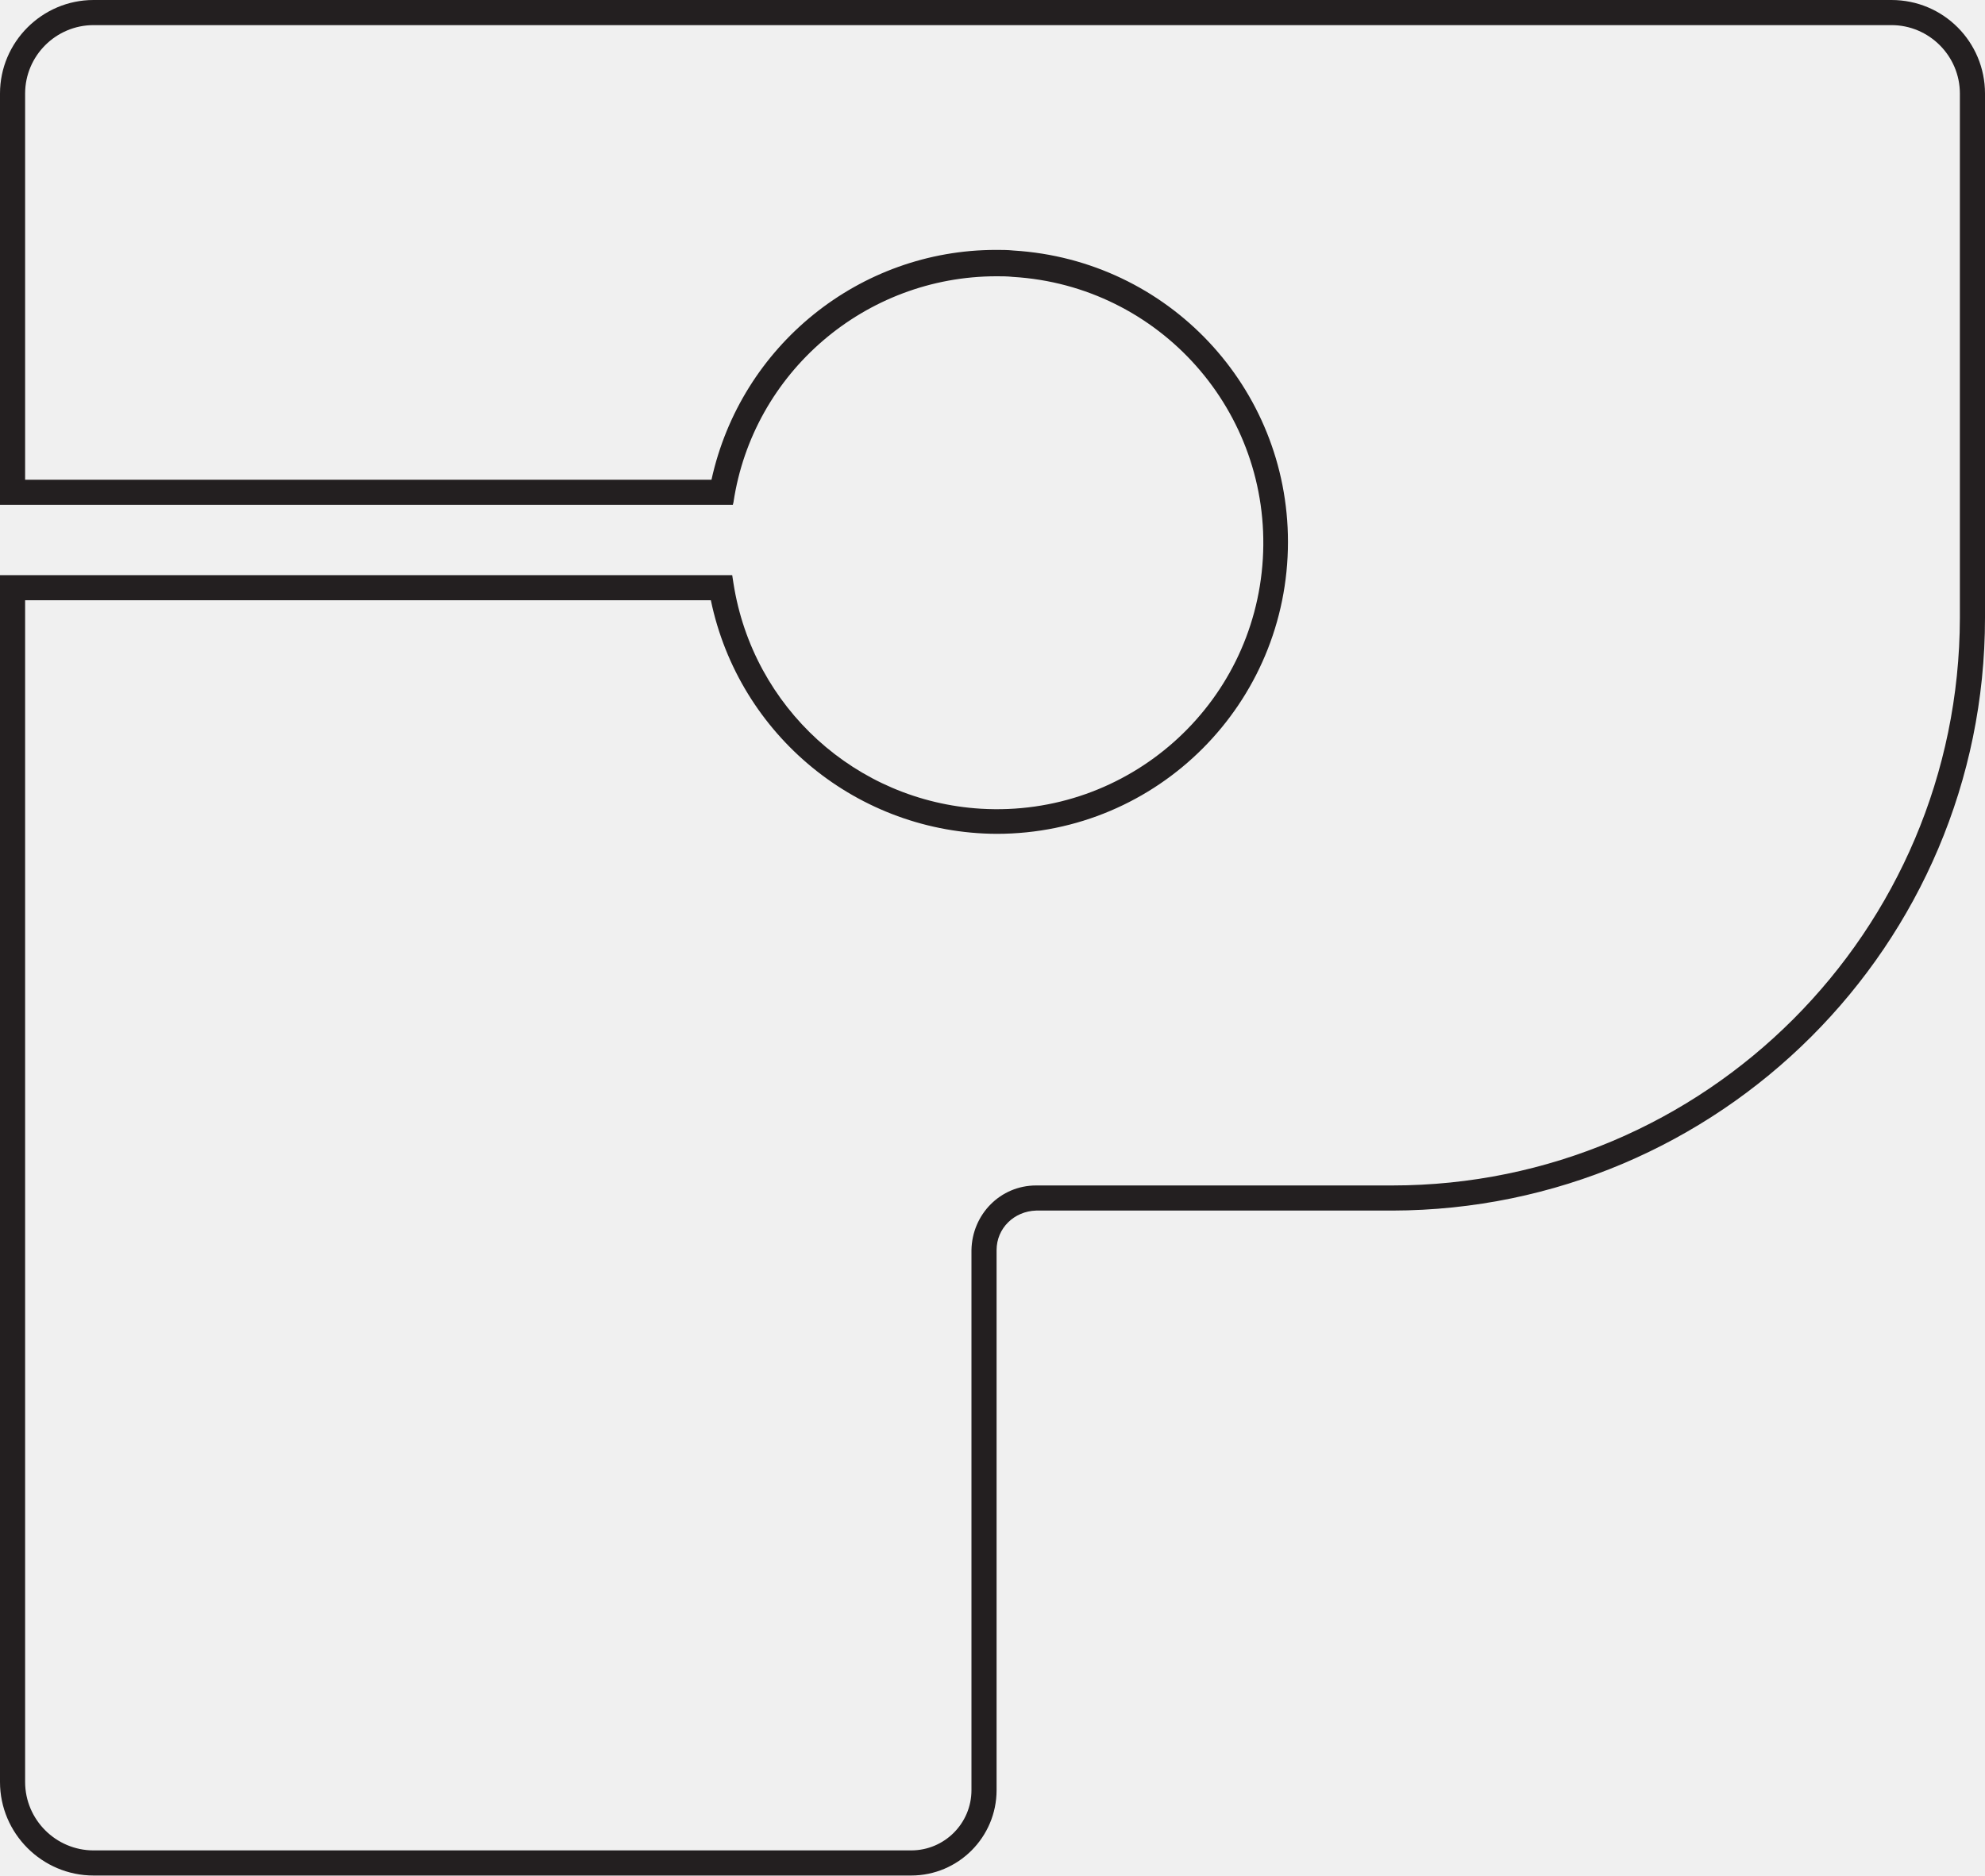
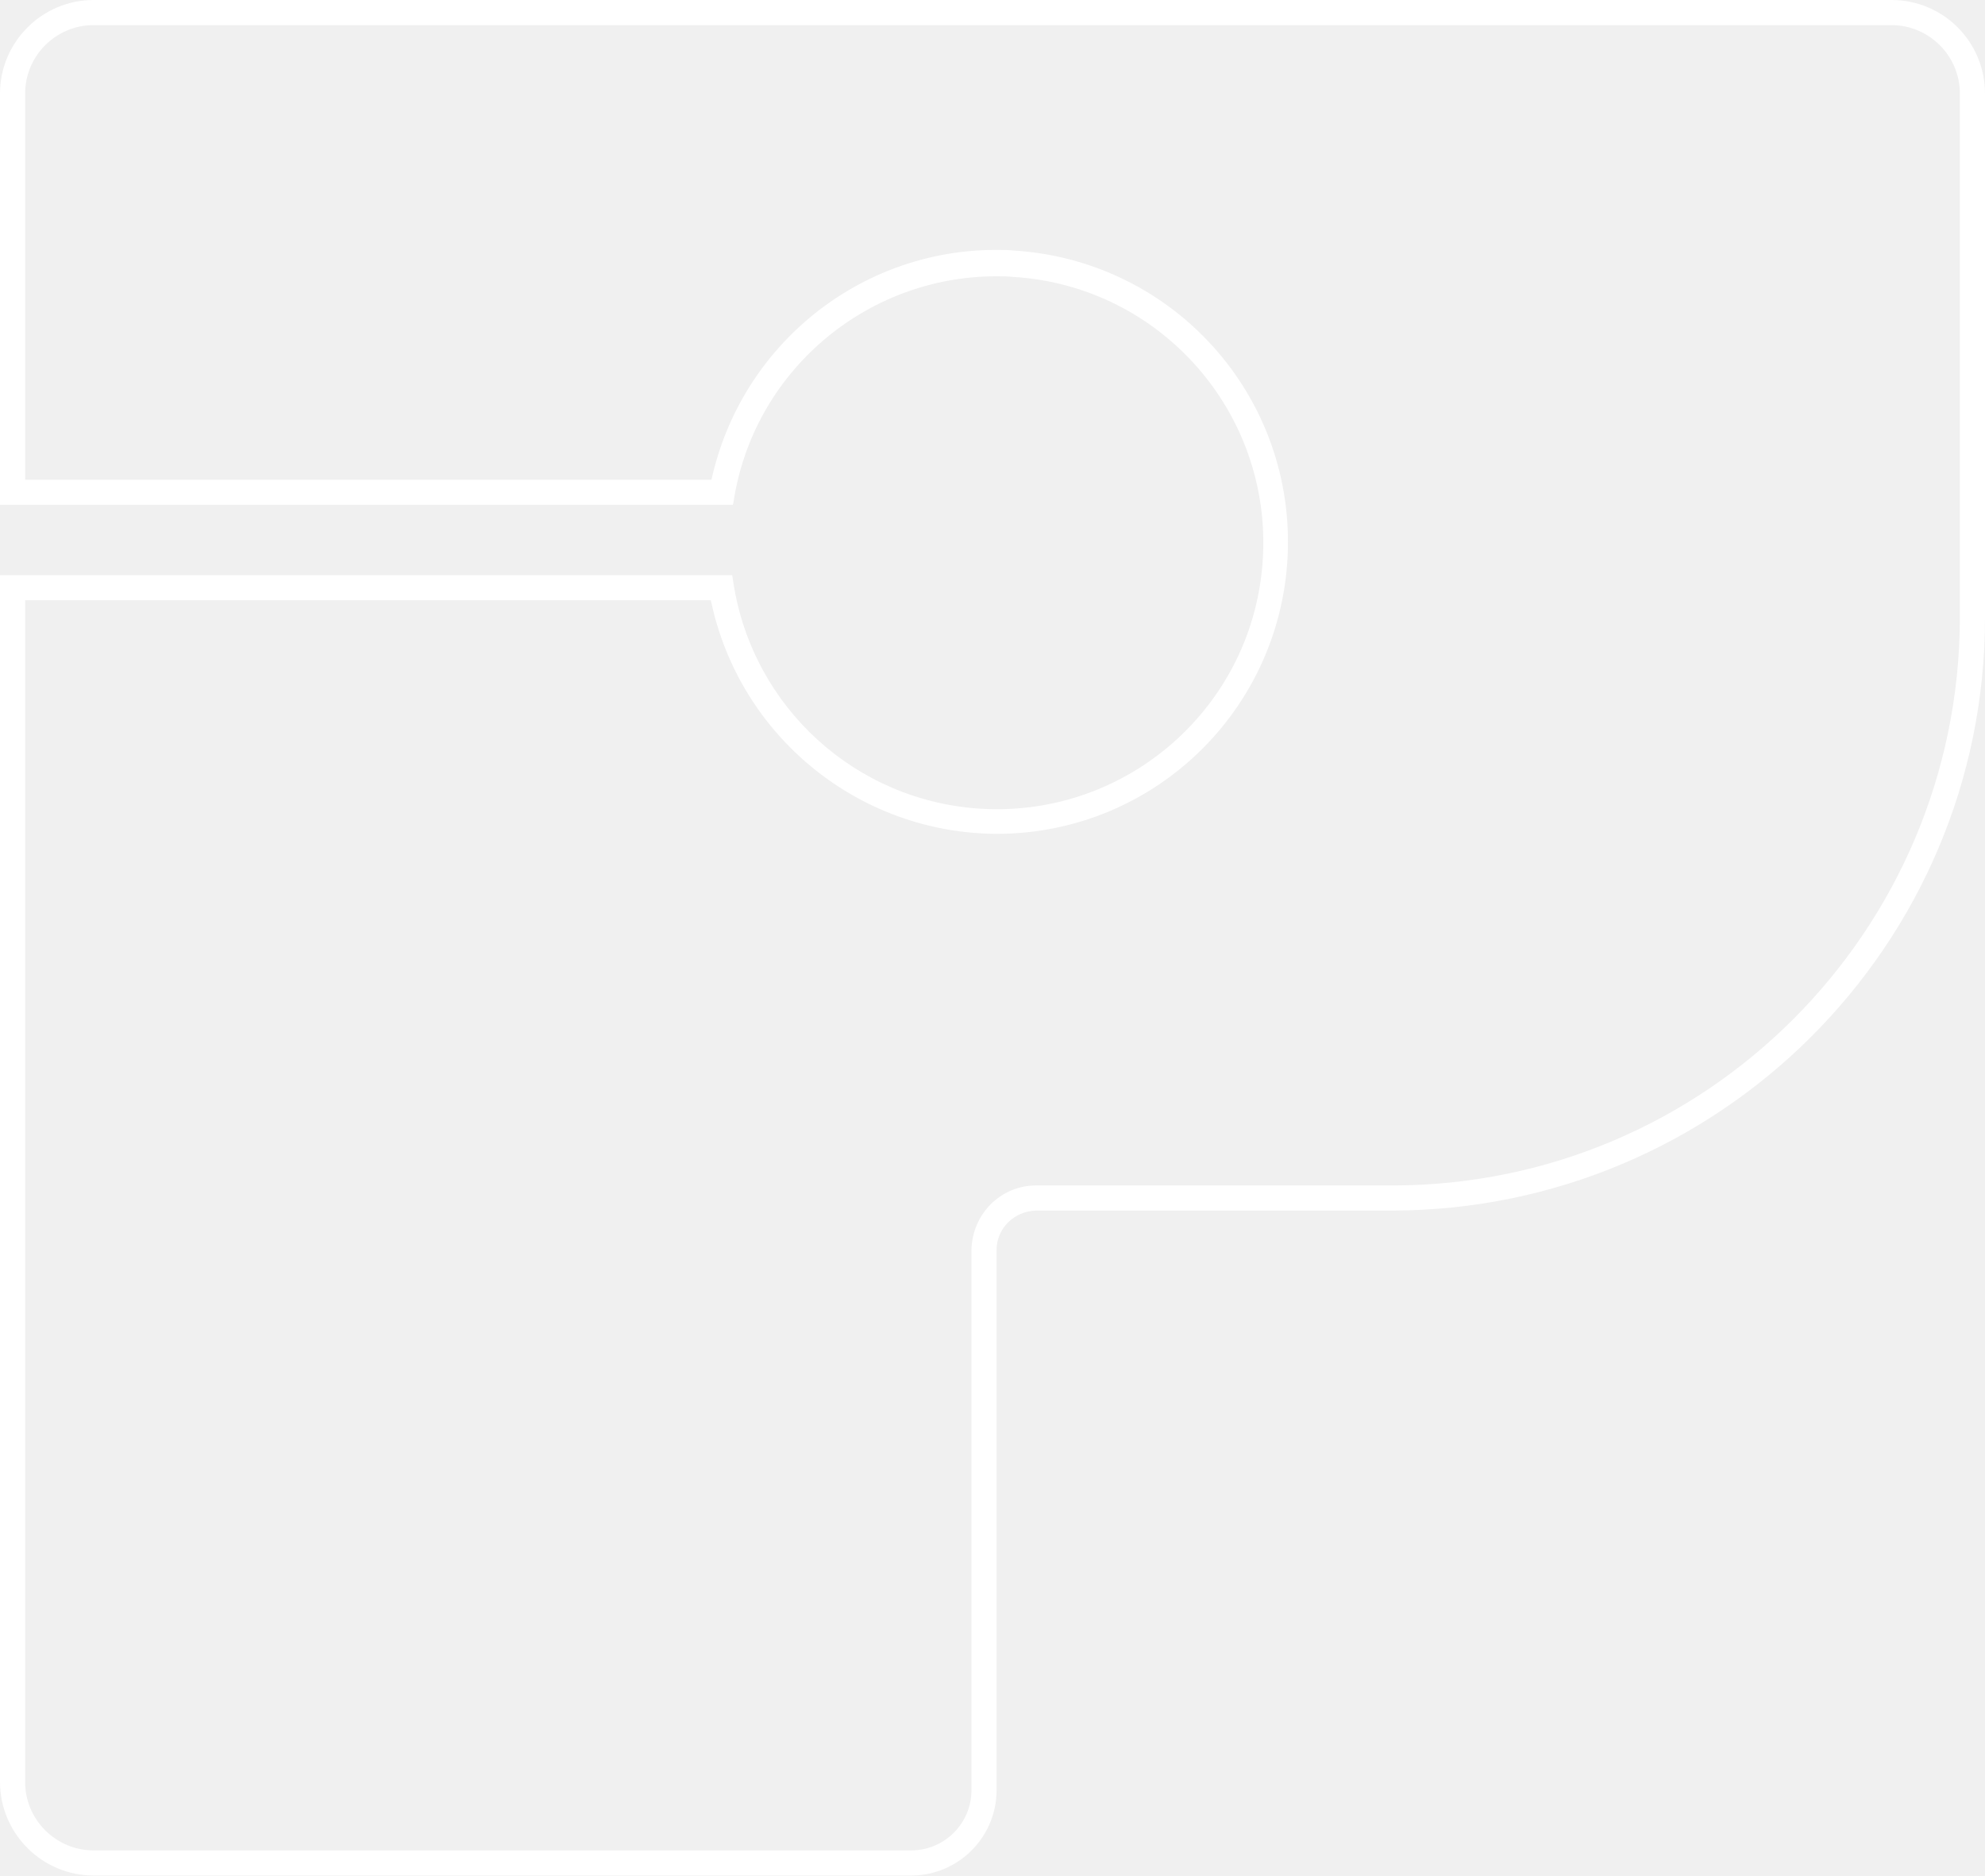
<svg xmlns="http://www.w3.org/2000/svg" version="1.1" id="Layer_1" x="0px" y="0px" width="316.1px" height="298.7px" viewBox="0 0 316.1 298.7" style="enable-background:new 0 0 316.1 298.7;" xml:space="preserve">
  <style type="text/css">
- 	.st0{fill:#231F20;}
+ 	.st0{fill:#fff;}
</style>
  <path class="st0" d="M301.2,4c6,0,10.9,4.9,10.9,10.9v83.5c-0.1,49.9-40.5,90.4-90.4,90.4H165c-5.7,0-10.2,4.6-10.3,10.3v86  c0,5.3-4.3,9.6-9.6,9.6H14.9c-6,0-10.9-4.9-10.9-10.9V95.6h109.2c4.5,21.6,23.5,37.1,45.5,37.2c25.7,0,46.4-20.8,46.4-46.5  c0-24.6-19.1-44.9-43.7-46.4c-0.9-0.1-1.9-0.1-2.8-0.1C136.9,39.8,118,55,113.3,76.4H4V14.9C4,8.9,8.9,4,14.9,4H301.2 M301.2,0H14.9  C6.7,0,0,6.7,0,14.9v65.5h116.7l0.1-0.4c3.1-20.7,21-36,41.9-36c0.8,0,1.7,0,2.6,0.1c23.4,1.4,41.2,21.5,39.8,44.9  c-1.4,23.4-21.5,41.2-44.9,39.8c-19.9-1.2-36.3-16.1-39.4-35.9l-0.2-1.3H0v192.2c0,8.2,6.7,14.9,14.9,14.9h130.2  c7.5,0,13.6-6.1,13.6-13.6v-86c0-3.5,2.8-6.2,6.3-6.3h56.7c52.1-0.1,94.4-42.3,94.4-94.4V14.9C316.1,6.7,309.5,0,301.2,0L301.2,0z" />
</svg>
